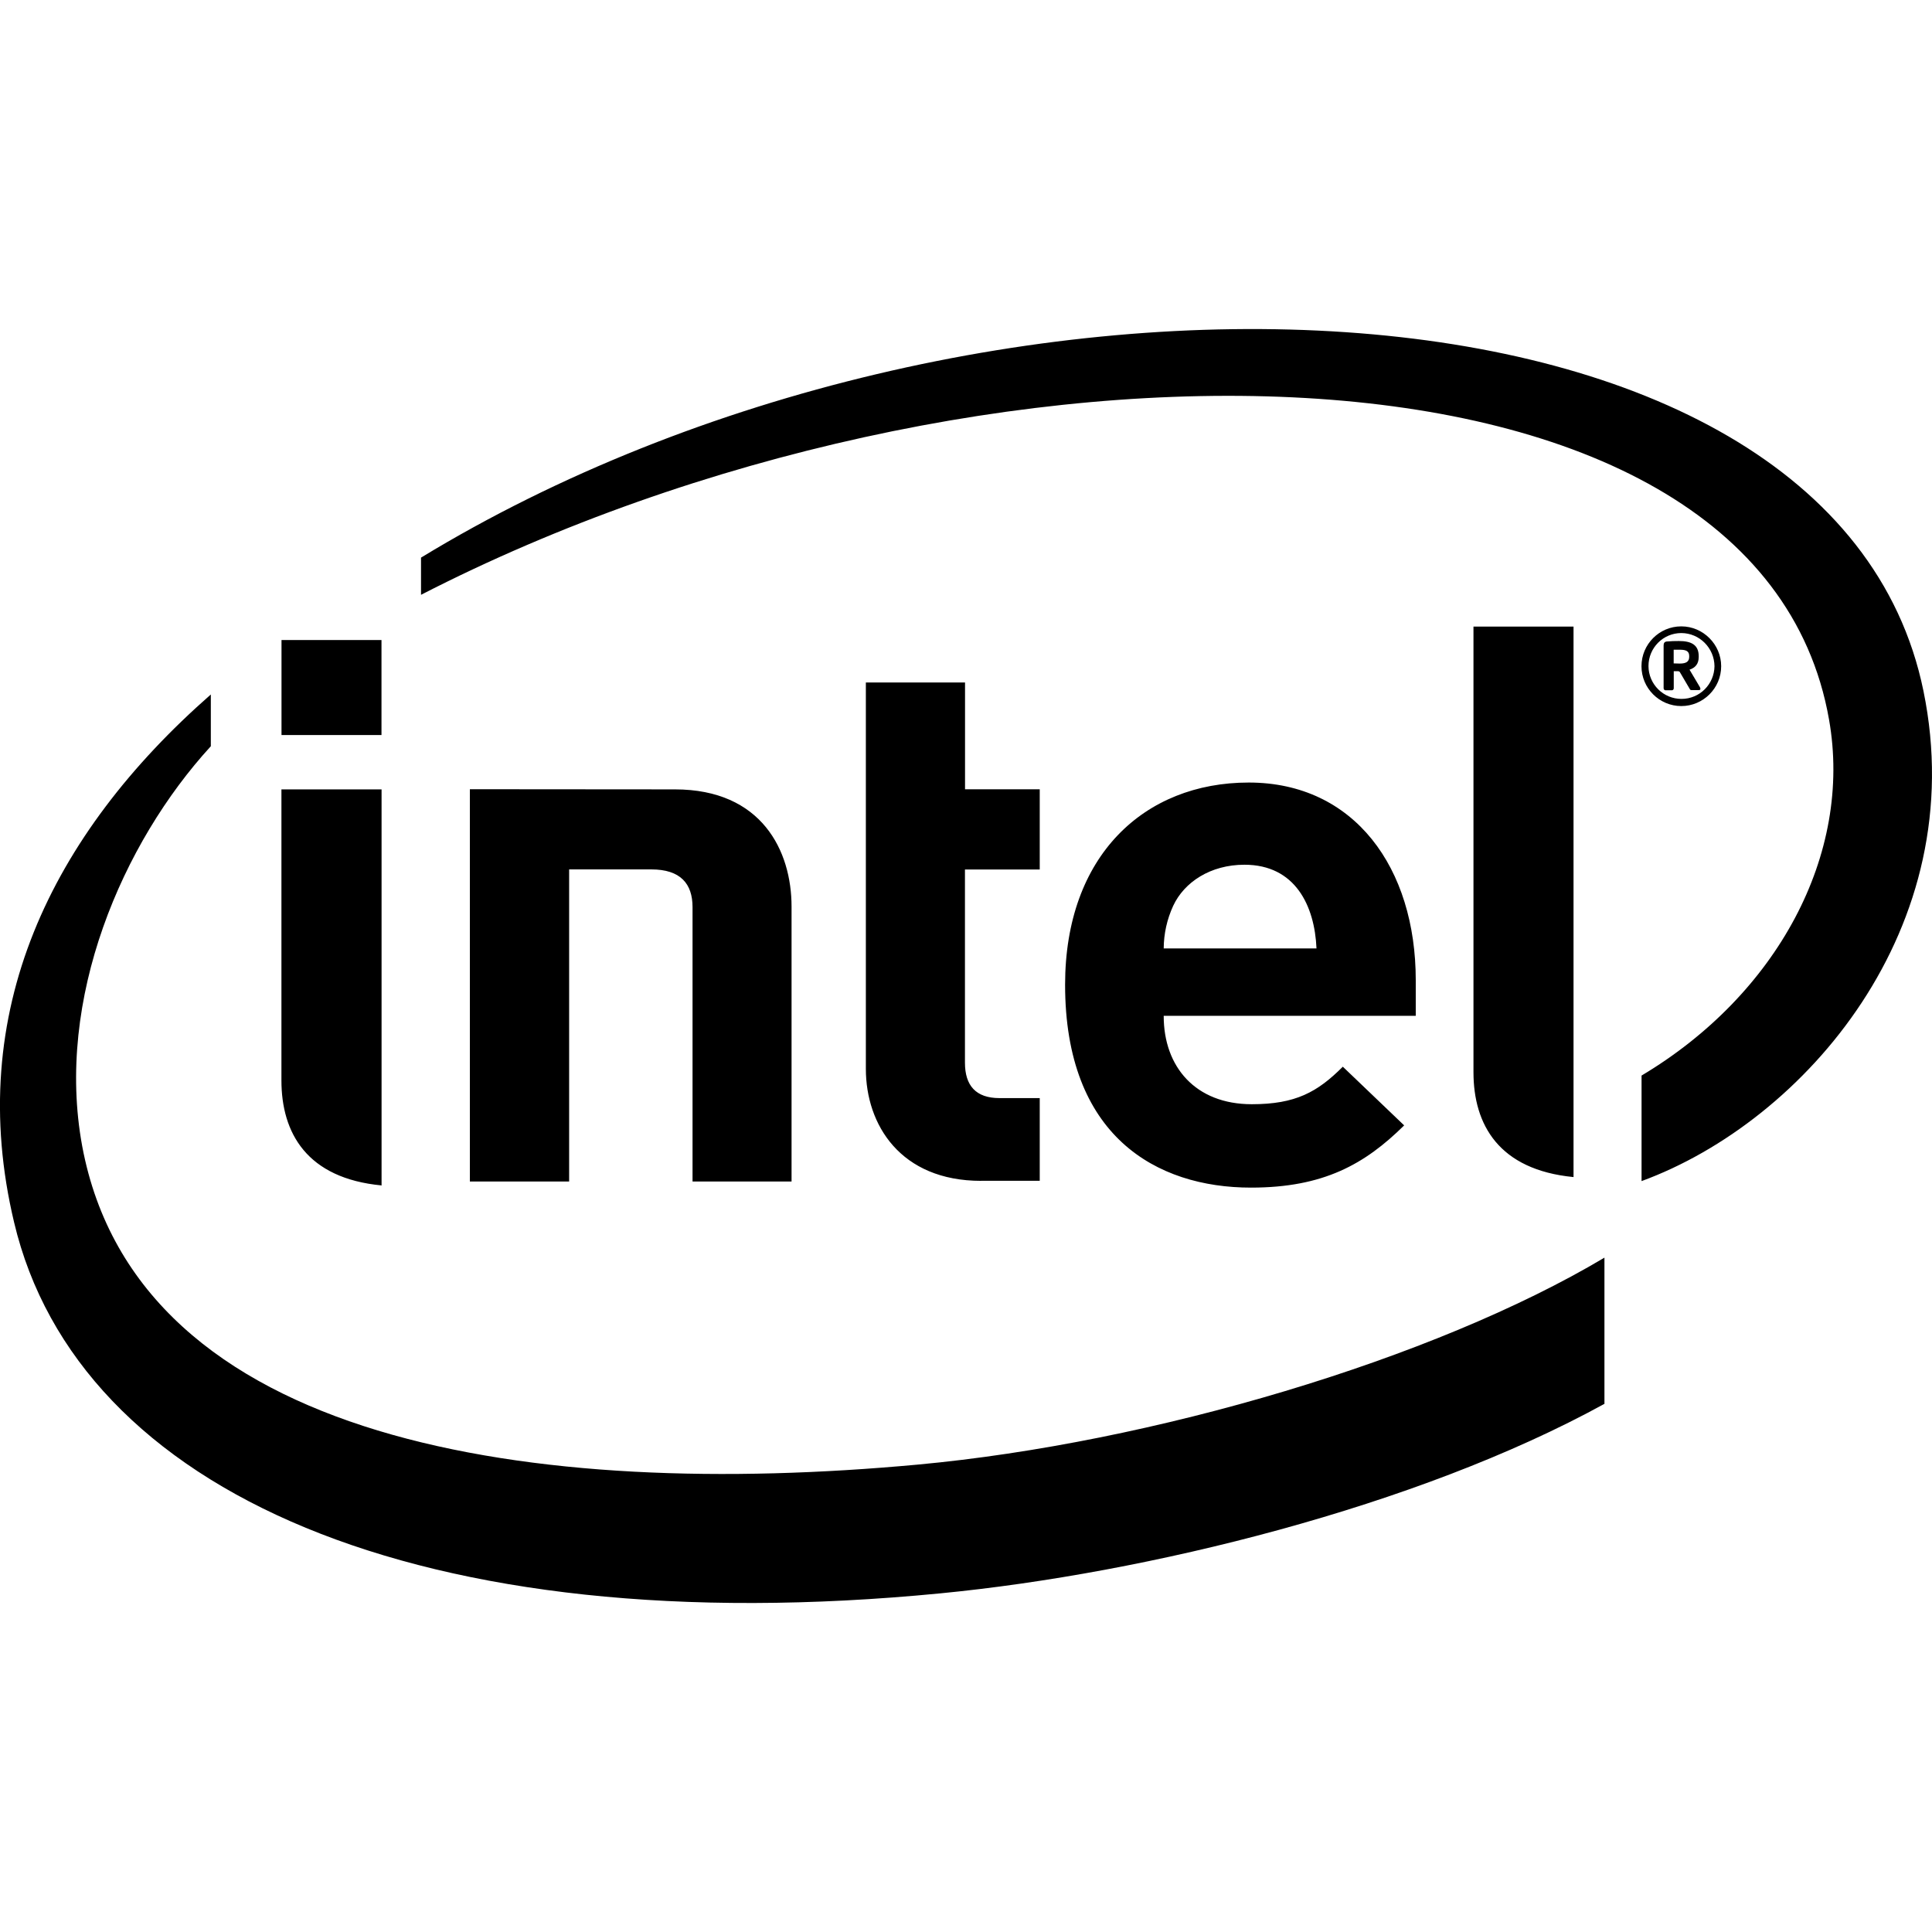
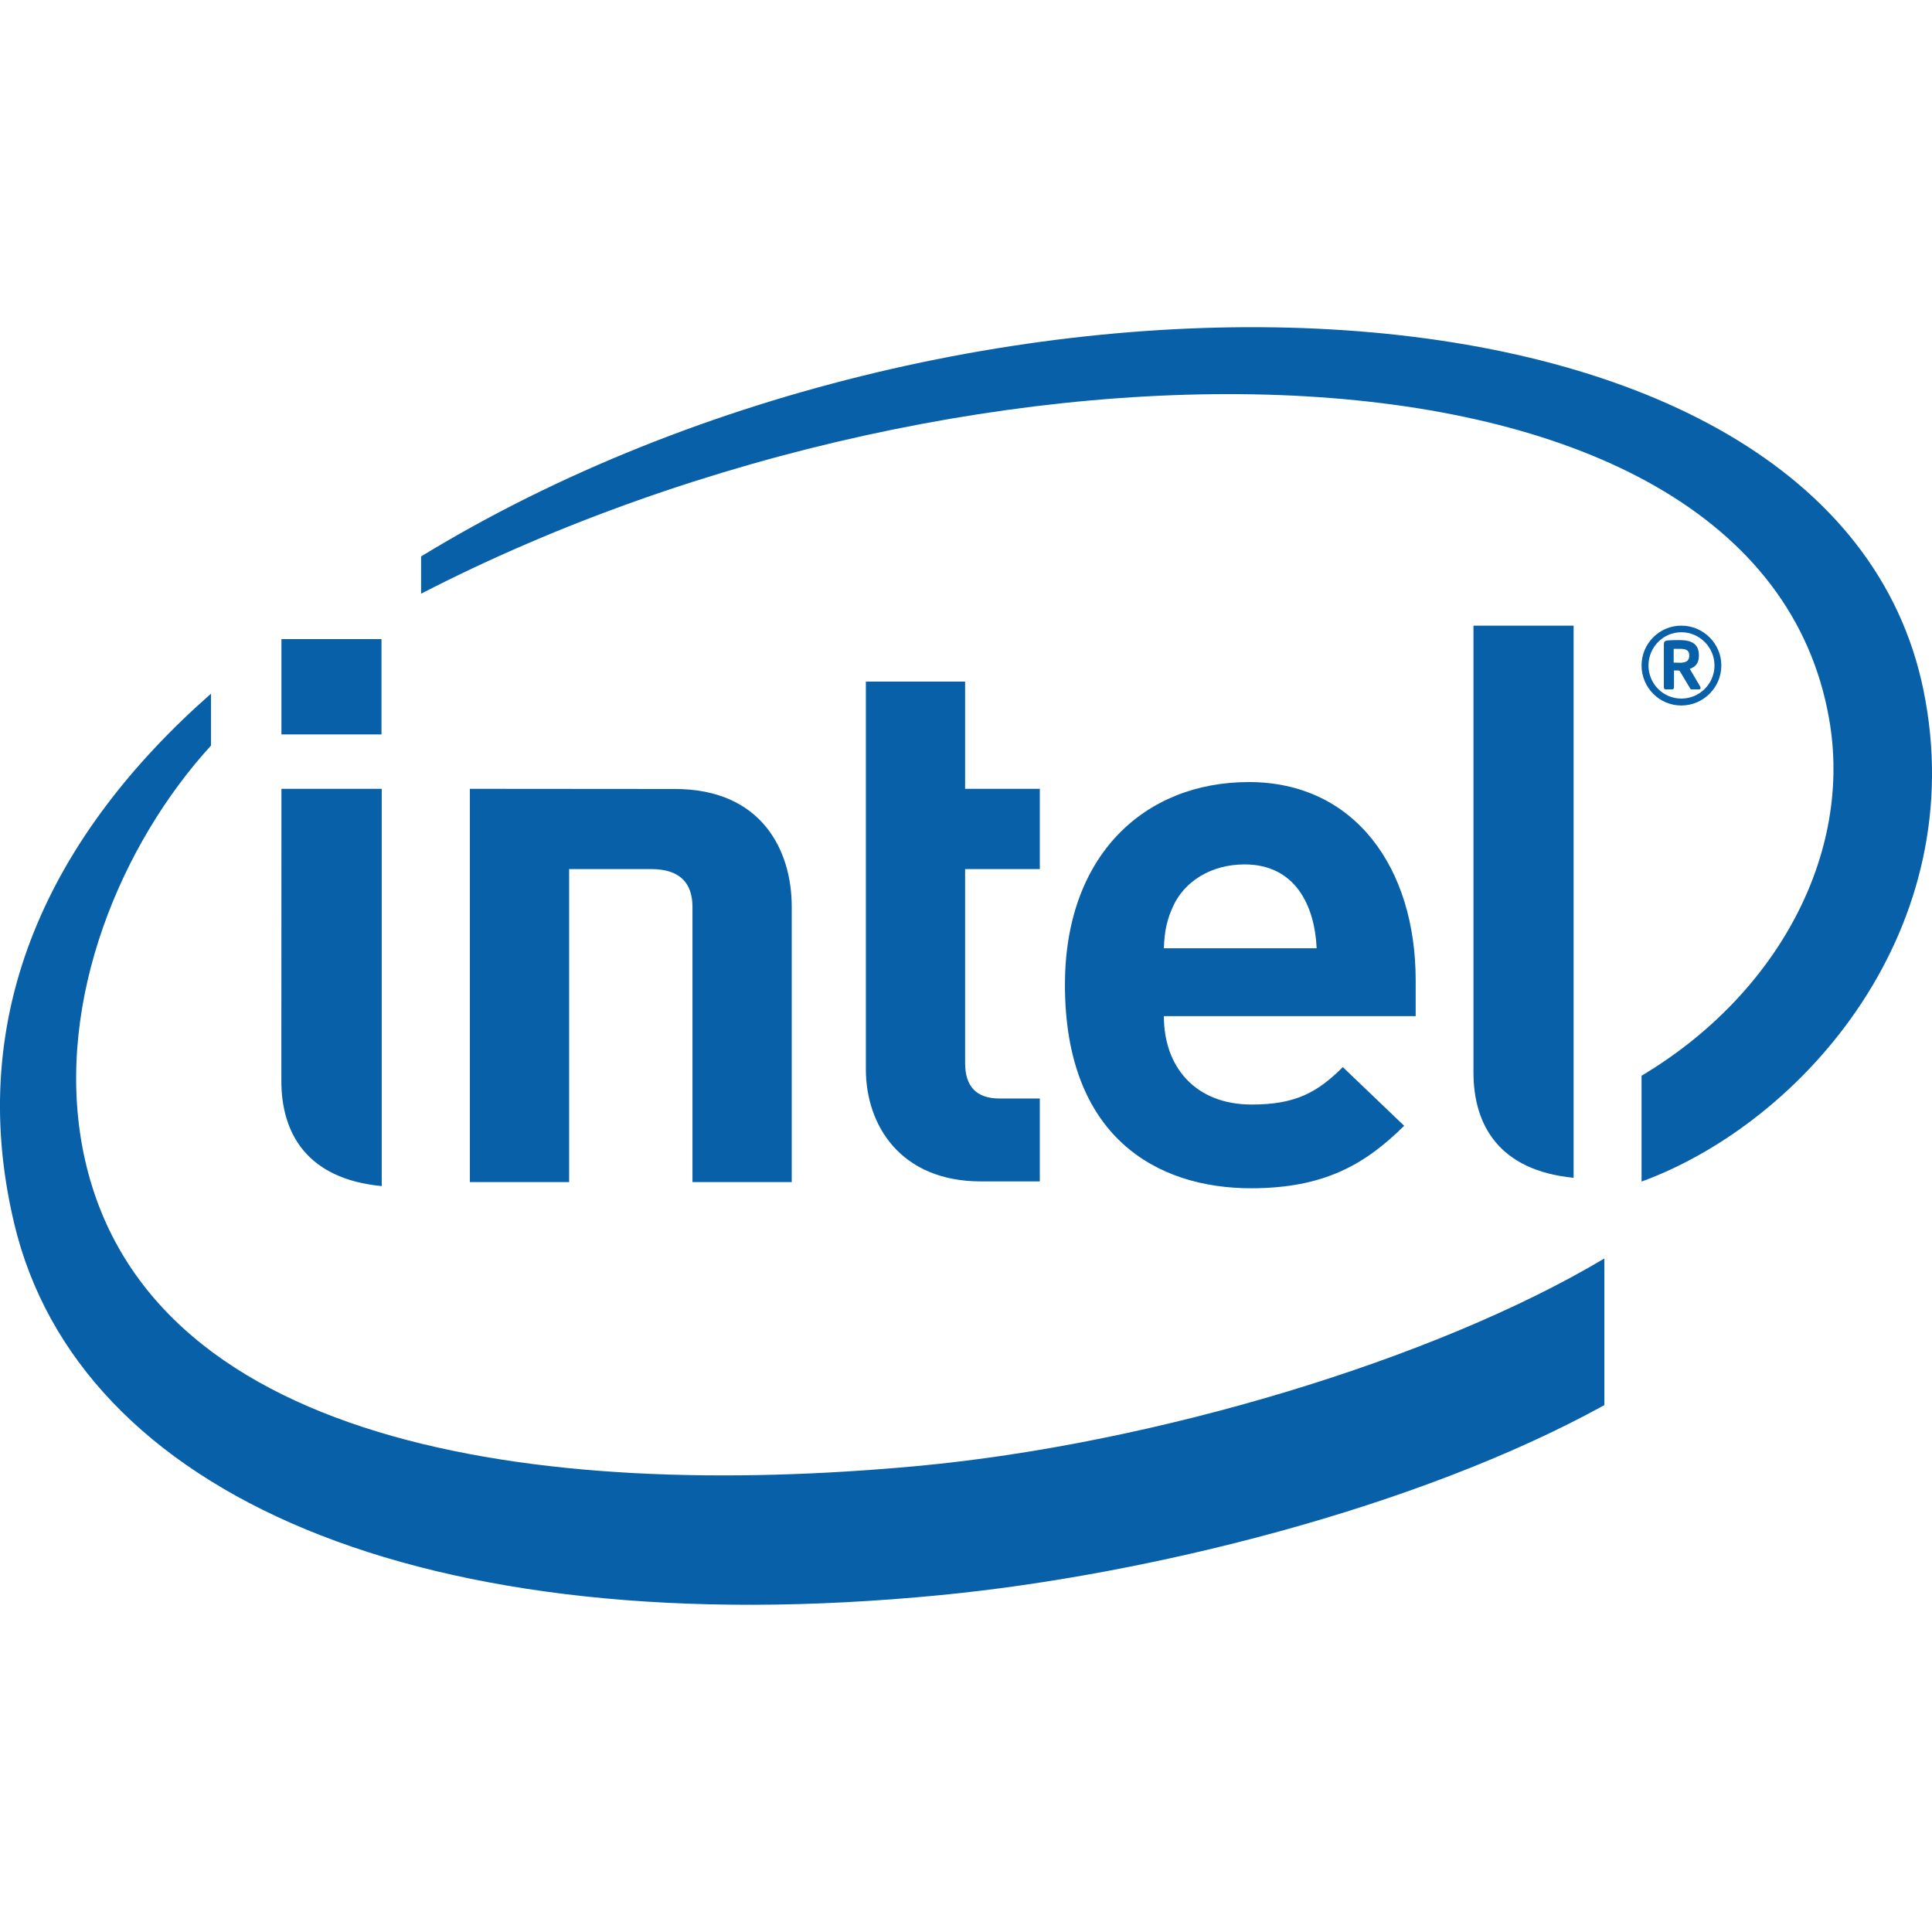
- <svg xmlns="http://www.w3.org/2000/svg" role="img" viewBox="0 0 24 24">
-   <path d="M7.07 10.8v3.877H5.837V9.804l2.547.002c1.08 0 1.449.764 1.449 1.456v3.415h-1.23v-3.408c0-.291-.149-.469-.513-.469H7.07zm8.389-.058c-.422 0-.748.216-.885.51-.077.167-.117.347-.118.53h1.898c-.023-.53-.263-1.04-.895-1.04zm-1.003 1.88c0 .629.393 1.095 1.094 1.095.544 0 .815-.15 1.131-.466l.762.729c-.487.481-1.001.773-1.902.773-1.18 0-2.31-.643-2.31-2.52 0-1.605.985-2.512 2.281-2.512 1.315 0 2.075 1.063 2.075 2.455v.443h-3.131v.003zm-2.268 2.047c-1.004 0-1.432-.699-1.432-1.391v-4.8h1.232v1.327h.928v.996h-.929v2.4c0 .284.135.44.429.44h.5v1.027h-.728zM4.739 9.131H3.497v-1.18h1.242v1.18zm.003 5.595c-.93-.088-1.246-.651-1.246-1.305V9.806H4.74v4.924l.002-.004zm14.805-.104c-.929-.09-1.243-.652-1.243-1.303V7.784h1.243v6.84-.002zm4.347-6.038C22.769 3.091 12.102 2.743 5.23 6.927v.462c6.865-3.528 16.604-3.508 17.491 1.55.296 1.675-.646 3.418-2.329 4.422v1.311c2.025-.742 4.105-3.147 3.502-6.088zm-12.496 9.61c-4.742.438-9.686-.251-10.377-3.957-.337-1.827.497-3.765 1.598-4.967v-.643C.632 10.37-.446 12.577.175 15.184c.792 3.345 5.035 5.239 11.509 4.609 2.563-.249 5.916-1.074 8.247-2.354v-1.816c-2.116 1.261-5.617 2.302-8.533 2.571zM20.984 8.15c0-.06-.037-.079-.116-.079h-.077v.17l.077.002c.079 0 .116-.025.116-.084V8.15zm.12.423h-.091c-.009 0-.018-.004-.021-.012l-.125-.213c-.003-.005-.013-.01-.019-.01h-.056v.212c0 .012-.009.025-.023.025h-.082c-.011 0-.021-.014-.021-.025v-.533c0-.029.012-.045.038-.048.05-.005.101-.006.152-.006.152 0 .246.046.246.188v.01c0 .09-.046.135-.114.158l.13.219c0 .006.005.012.005.018.002.007-.004.017-.019.017v.002-.002zm-.218-.709c-.226 0-.408.184-.408.41.001.227.186.409.411.408.225 0 .406-.182.409-.406-.002-.226-.185-.411-.412-.412zm0 .907c-.273 0-.495-.222-.495-.495s.222-.495.494-.495h.001c.271 0 .495.224.495.495 0 .274-.224.495-.495.495z" />
+ <svg xmlns="http://www.w3.org/2000/svg" viewBox="0 0 24 24">
+   <g fill="rgb(3.137%, 37.646%, 65.883%)">
+     <path id="oval" d="M11.4 18.211C6.657 18.651 1.715 17.96 1.022 14.243C0.684 12.411 1.517 10.468 2.621 9.262V8.617C0.633 10.366 -0.446 12.579 0.175 15.193C0.968 18.547 5.21 20.446 11.684 19.815C14.247 19.566 17.599 18.739 19.93 17.455V15.633C17.815 16.896 14.316 17.94 11.4 18.211ZM23.894 8.573C22.767 3.065 12.104 2.716 5.231 6.912V7.375C12.097 3.836 21.835 3.857 22.722 8.931C23.018 10.609 22.077 12.358 20.392 13.363V14.678C22.419 13.934 24.498 11.524 23.894 8.573" />
+     <path id="letters" d="M4.742 9.799H3.496L3.495 13.427C3.495 14.078 3.812 14.645 4.742 14.734V9.799 M3.496 9.123H4.739V7.939H3.496V9.123ZM3.496 9.123 M8.09 10.796C8.452 10.796 8.602 10.976 8.602 11.266V14.684H9.835V11.26C9.835 10.567 9.465 9.801 8.383 9.801L5.837 9.799V14.684H7.07V10.796H8.09 M12.188 14.676C11.183 14.676 10.756 13.975 10.756 13.283V8.467H11.989V9.799H12.917V10.796H11.989V13.206C11.989 13.489 12.123 13.646 12.416 13.646H12.917V14.676H12.188 M14.458 12.623C14.458 13.256 14.85 13.721 15.55 13.721C16.096 13.721 16.366 13.569 16.681 13.256L17.443 13.985C16.955 14.468 16.444 14.761 15.541 14.761C14.361 14.761 13.229 14.115 13.229 12.233C13.229 10.625 14.217 9.715 15.514 9.715C16.829 9.715 17.586 10.781 17.586 12.177V12.623H14.458M15.46 10.738C15.038 10.738 14.712 10.956 14.576 11.251C14.495 11.427 14.466 11.563 14.458 11.78H16.356C16.332 11.251 16.092 10.738 15.46 10.738 M19.548 7.772H18.304V13.322C18.304 13.975 18.62 14.54 19.548 14.631V7.772" />
+     <path id="registration" d="M20.886 8.764C20.613 8.764 20.392 8.541 20.392 8.267C20.392 7.994 20.613 7.772 20.886 7.772C21.159 7.772 21.383 7.994 21.383 8.267C21.383 8.541 21.159 8.764 20.886 8.764ZM20.886 7.854C20.66 7.854 20.478 8.041 20.478 8.267C20.478 8.494 20.66 8.678 20.886 8.678C21.113 8.678 21.298 8.494 21.298 8.267C21.298 8.041 21.113 7.854 20.886 7.854ZM21.105 8.564H21.013C21.005 8.564 20.998 8.56 20.995 8.551L20.868 8.338C20.866 8.334 20.855 8.329 20.851 8.329C20.851 8.329 20.831 8.329 20.815 8.329C20.807 8.329 20.797 8.329 20.795 8.329V8.541C20.795 8.551 20.786 8.564 20.772 8.564H20.69C20.678 8.564 20.669 8.551 20.669 8.541V8.005C20.669 7.974 20.679 7.961 20.707 7.957C20.736 7.953 20.815 7.951 20.858 7.951C21.012 7.951 21.104 7.996 21.104 8.14V8.149C21.104 8.239 21.06 8.286 20.991 8.309L21.121 8.53C21.123 8.534 21.125 8.541 21.125 8.546C21.125 8.554 21.12 8.564 21.105 8.564ZM20.984 8.14C20.984 8.08 20.949 8.06 20.868 8.06C20.858 8.06 20.832 8.06 20.812 8.06C20.803 8.06 20.795 8.06 20.791 8.06V8.231C20.803 8.231 20.858 8.233 20.868 8.233C20.949 8.233 20.984 8.206 20.984 8.149V8.14" />
+   </g>
</svg>
